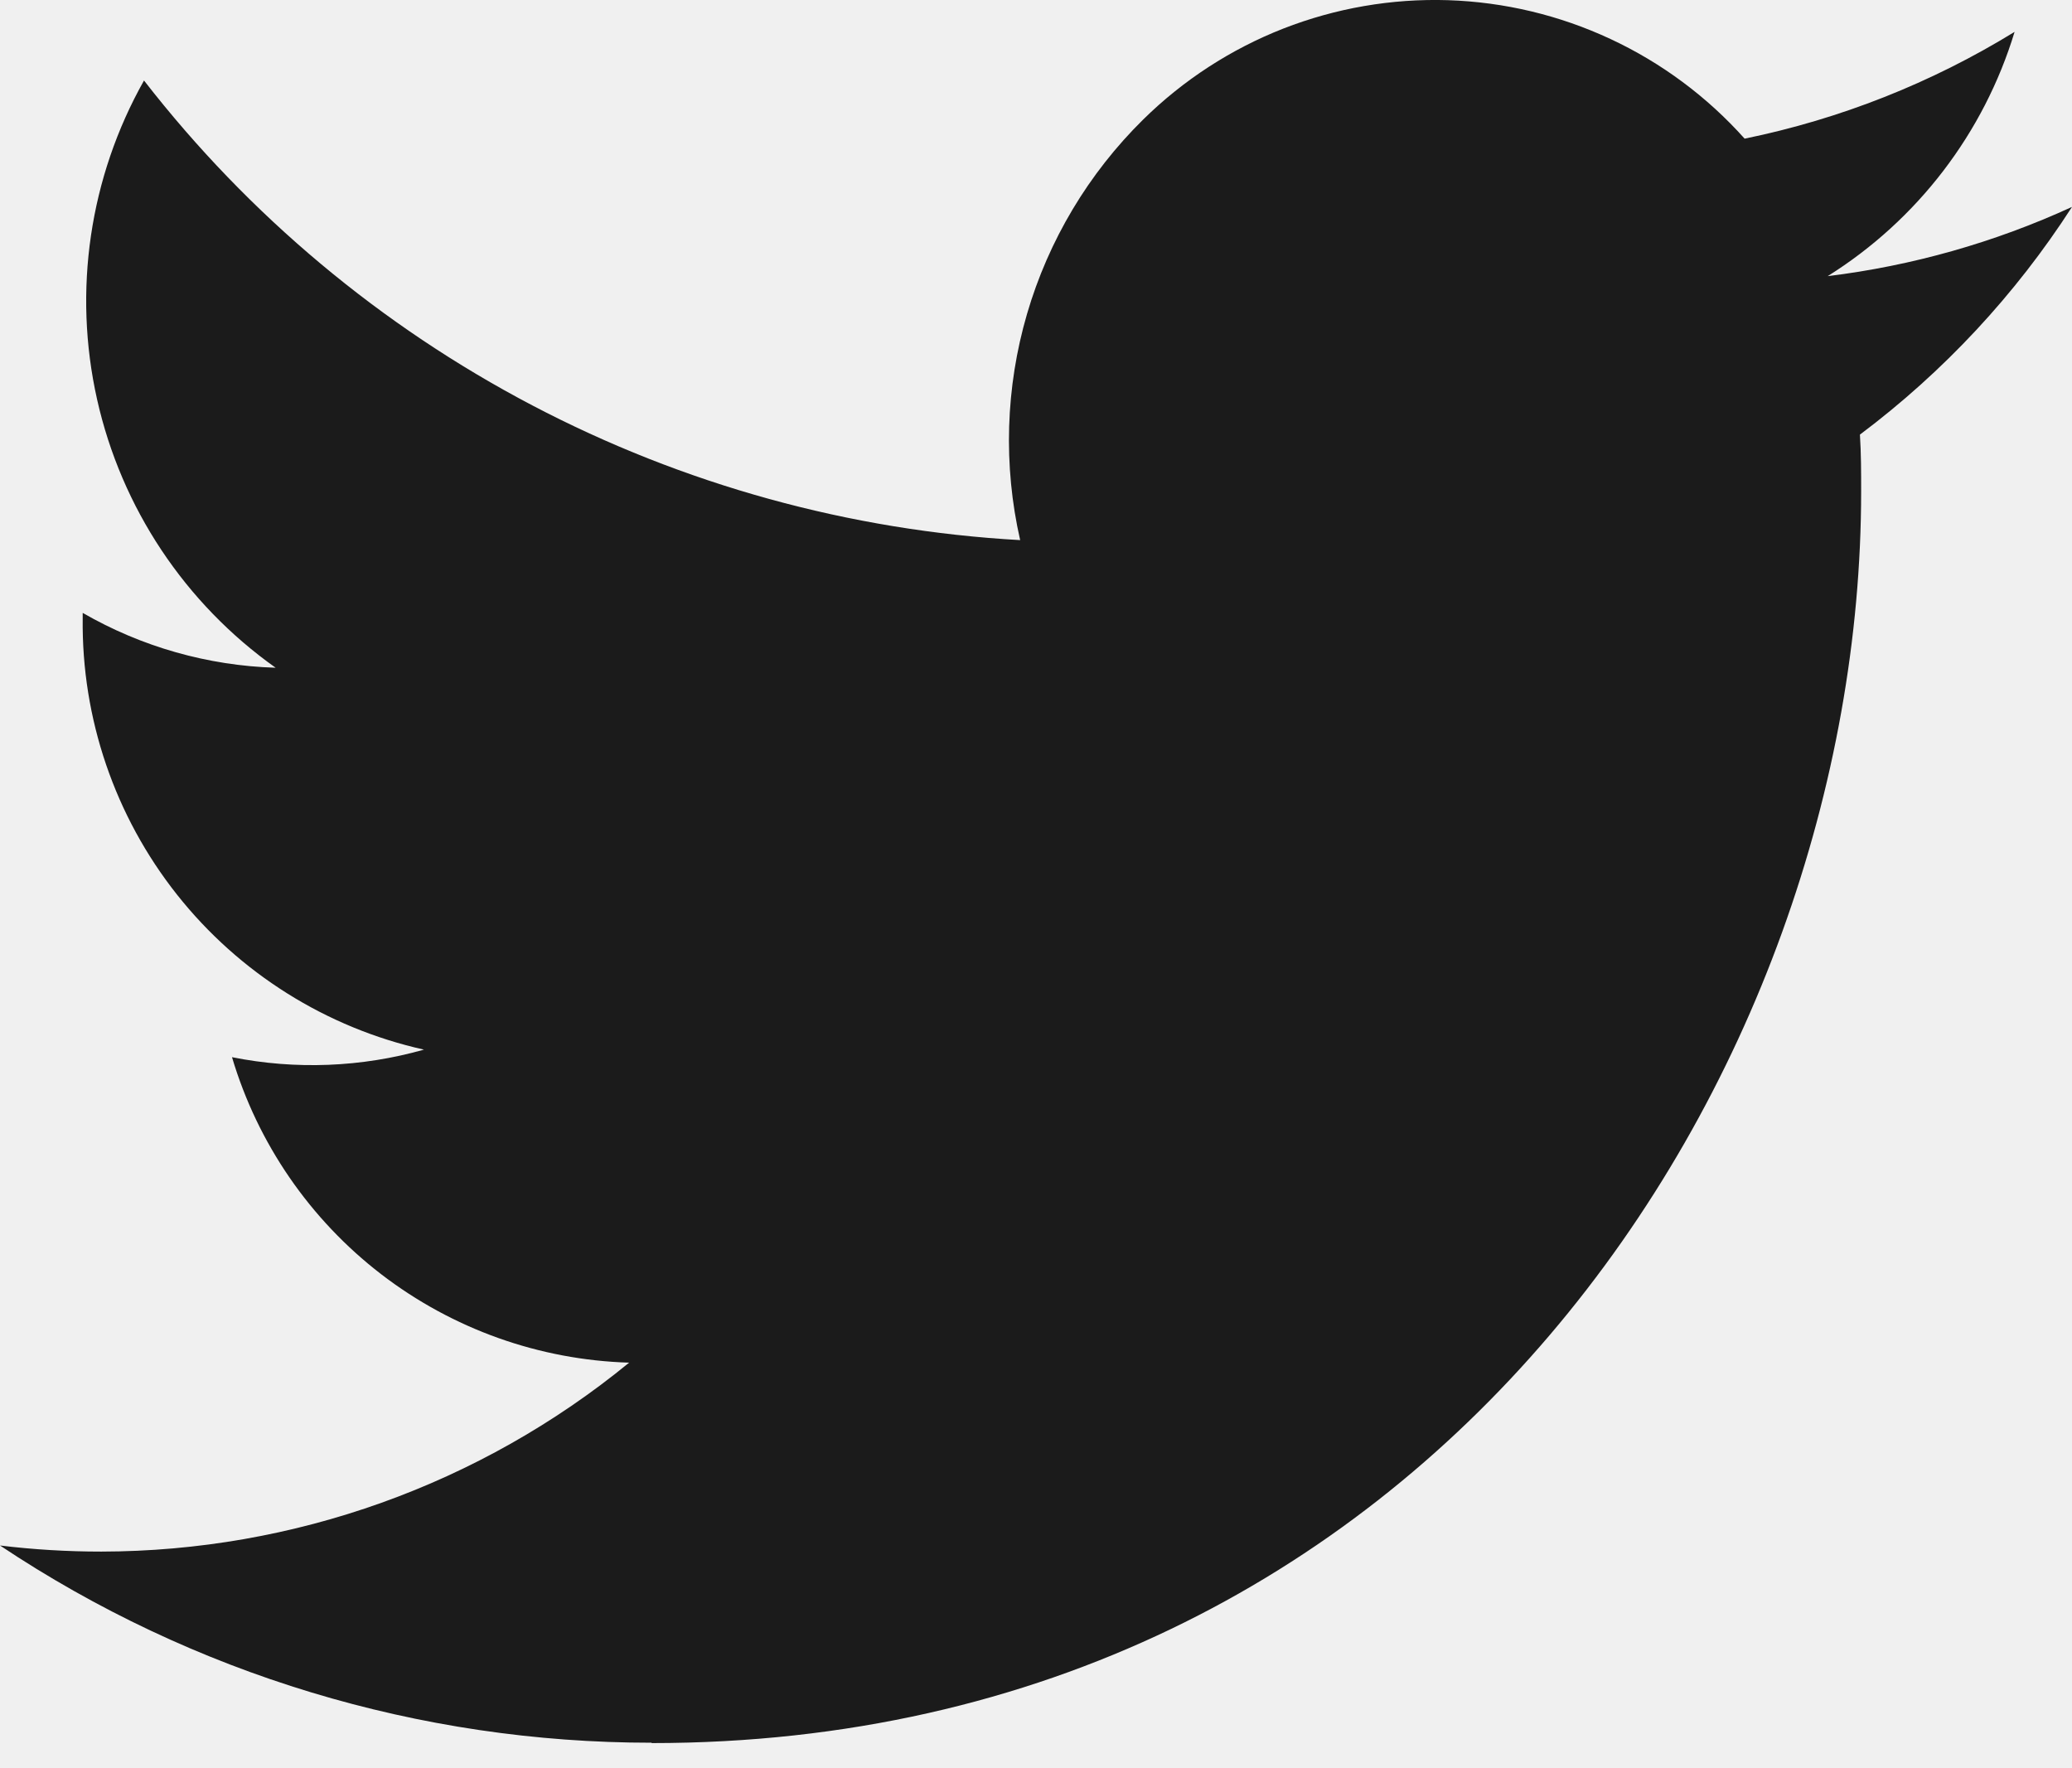
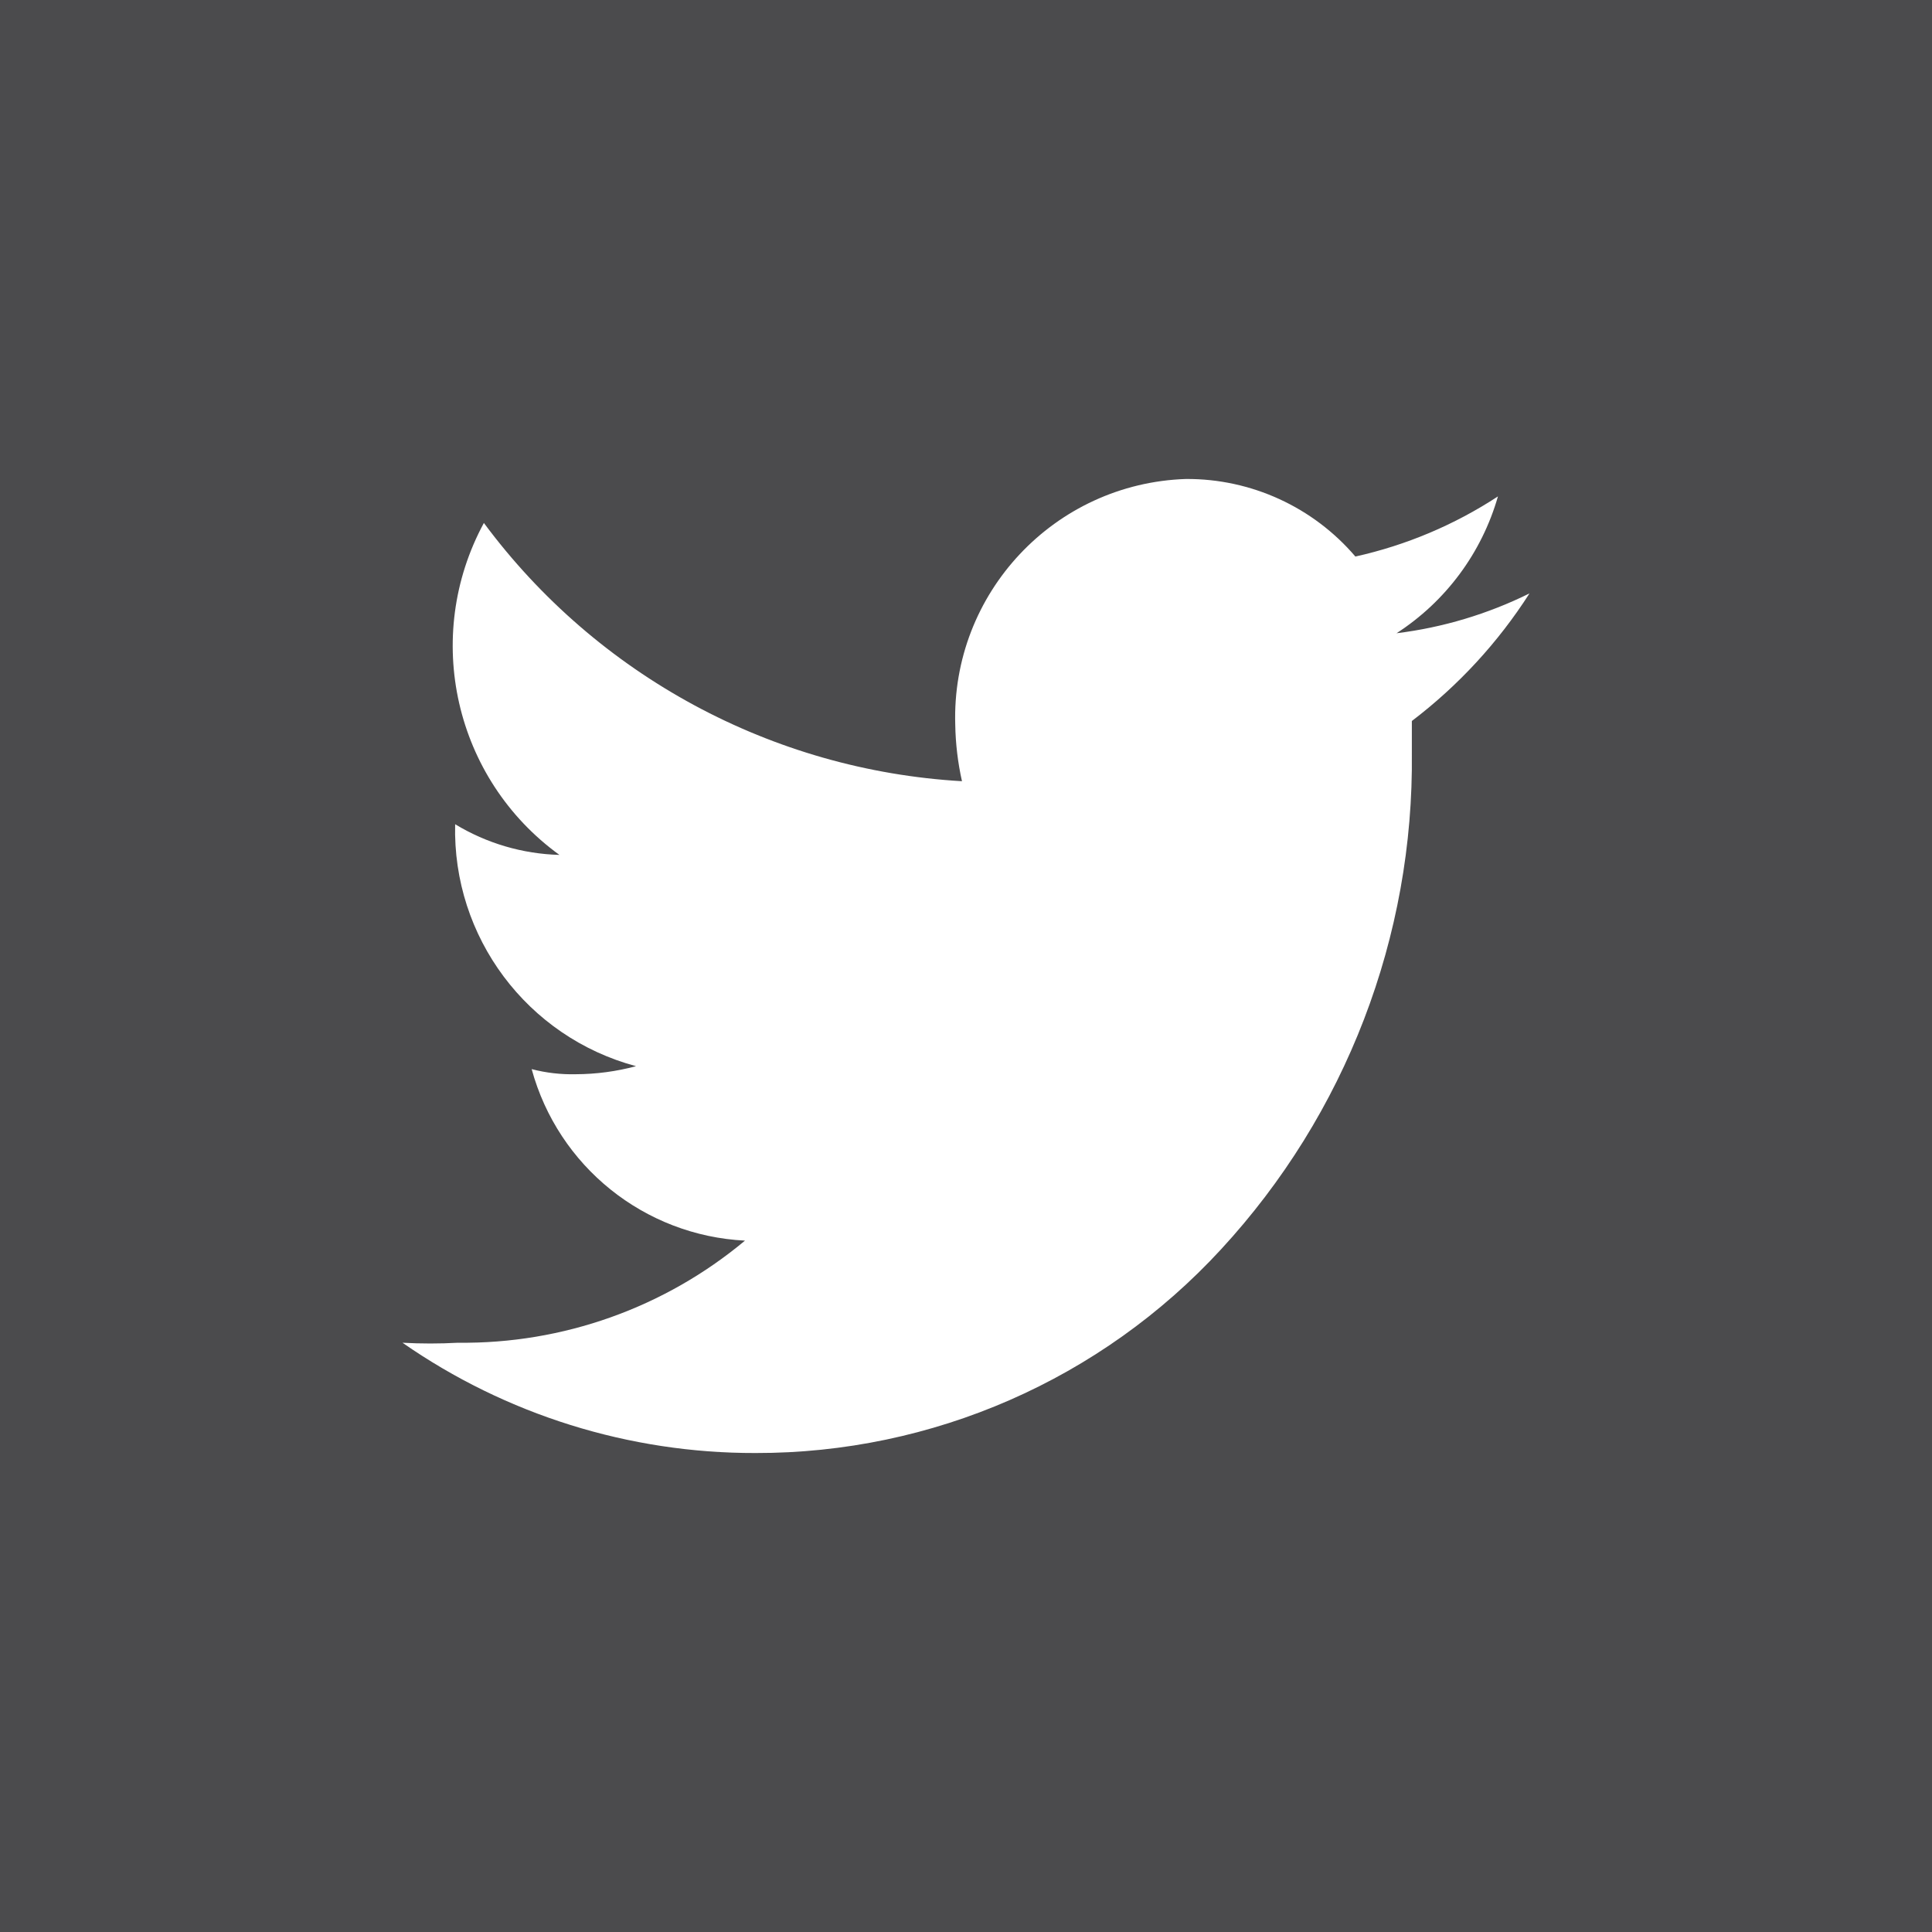
- <svg xmlns="http://www.w3.org/2000/svg" width="34" height="29" viewBox="0 0 34 29" fill="none">
-   <path d="M30.52 7.131C30.54 7.441 30.54 7.752 30.54 8.064C30.54 17.601 23.522 28.6 10.692 28.6V28.594C6.887 28.595 3.166 27.469 0 25.358C0.551 25.425 1.106 25.458 1.661 25.458C4.82 25.454 7.88 24.359 10.324 22.358C8.849 22.314 7.425 21.806 6.255 20.907C5.085 20.007 4.228 18.761 3.807 17.346C4.852 17.555 5.932 17.512 6.957 17.222C5.354 16.864 3.923 15.965 2.903 14.677C1.884 13.389 1.338 11.79 1.357 10.147V10.056C2.322 10.613 3.41 10.922 4.523 10.956C3.035 9.901 1.992 8.333 1.593 6.553C1.194 4.774 1.468 2.91 2.363 1.321C4.081 3.533 6.253 5.35 8.734 6.651C11.214 7.952 13.944 8.706 16.74 8.862C16.461 7.635 16.5 6.358 16.853 5.15C17.206 3.942 17.862 2.845 18.758 1.962C19.416 1.314 20.198 0.806 21.058 0.469C21.918 0.133 22.837 -0.026 23.76 0.003C24.683 0.033 25.59 0.249 26.427 0.64C27.264 1.03 28.013 1.587 28.628 2.275C30.196 1.954 31.695 1.361 33.058 0.523C32.553 2.185 31.463 3.609 29.991 4.531C31.378 4.361 32.73 3.978 34 3.395C33.071 4.837 31.892 6.102 30.52 7.131Z" fill="#1B1B1B" />
+ <svg xmlns="http://www.w3.org/2000/svg" width="48" height="48" viewBox="0 0 48 48">
+   <g id="Group_354" data-name="Group 354" transform="translate(-1352 -858)">
+     <rect id="Rectangle_107" data-name="Rectangle 107" width="48" height="48" transform="translate(1352 858)" fill="#4b4b4d" />
+     <path id="icons_usa-icons_Twitter" data-name="icons/usa-icons/Twitter" d="M27.077,9.913V10.7a17.885,17.885,0,0,1-4.741,12.34A15.681,15.681,0,0,1,10.771,28.1,15.3,15.3,0,0,1,2,25.36a12.489,12.489,0,0,0,1.379,0,10.924,10.924,0,0,0,7.13-2.537,5.793,5.793,0,0,1-5.3-4.261,3.971,3.971,0,0,0,1.093.127,5.854,5.854,0,0,0,1.5-.2,6.067,6.067,0,0,1-4.494-6.011,5.279,5.279,0,0,0,2.591.762A6.412,6.412,0,0,1,4.022,4.993,15.938,15.938,0,0,0,15.9,11.409a6.986,6.986,0,0,1-.167-1.4A5.93,5.93,0,0,1,21.467,3.9a5.494,5.494,0,0,1,4.207,1.927,10.7,10.7,0,0,0,3.542-1.494,6.02,6.02,0,0,1-2.52,3.4A10.3,10.3,0,0,0,30,6.743a12.334,12.334,0,0,1-2.923,3.17Z" transform="translate(1360 866)" fill="#fff" fill-rule="evenodd" />
+   </g>
</svg>
